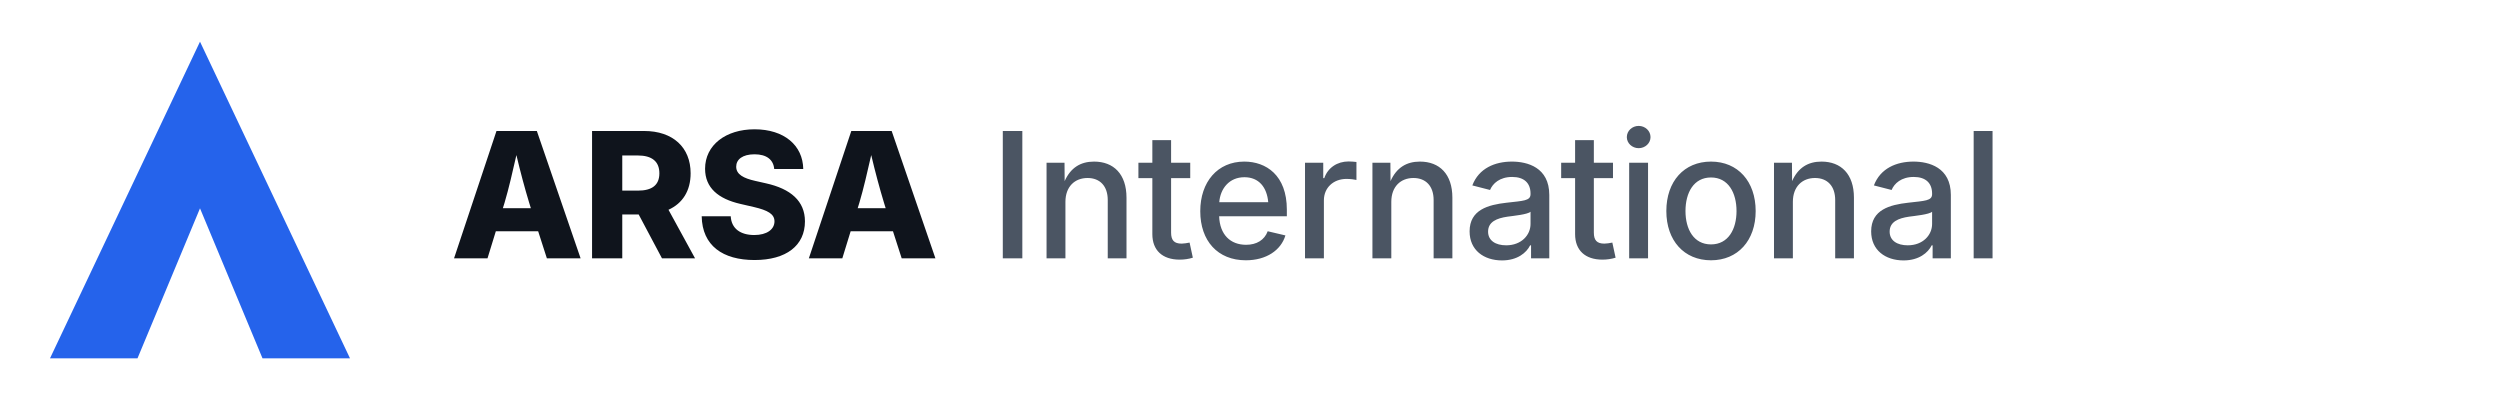
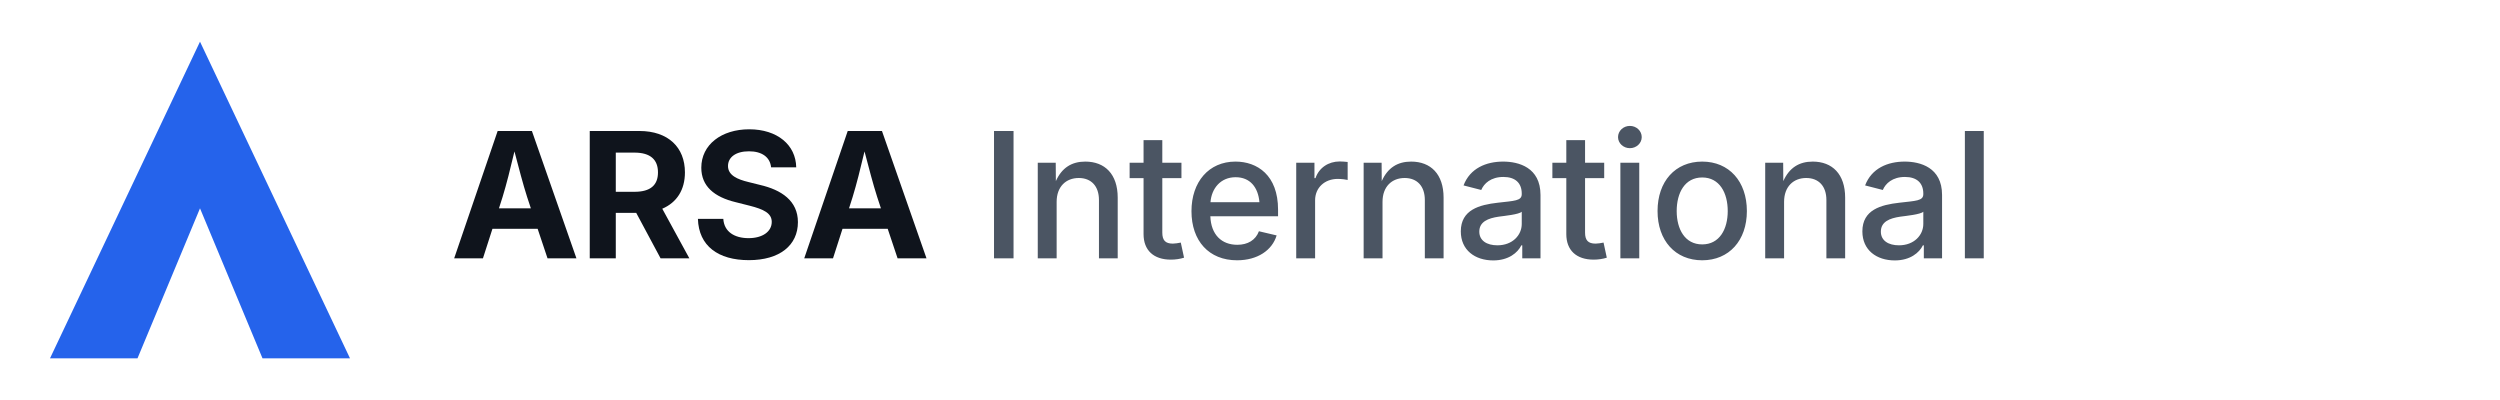
<svg xmlns="http://www.w3.org/2000/svg" viewBox="0 0 300 48" fill="none" role="img" aria-label="ARSA International">
  <path d="M24 5 L42 43 H31.5 L24 25 L16.5 43 H6 Z" fill="#2563eb" />
-   <text x="54" y="31" font-family="Manrope, Inter, Arial, sans-serif" font-size="21" letter-spacing="-0.3" fill="#0f141c">
-     <tspan font-weight="800">ARSA</tspan>
+   <text x="54" y="31" font-family="Golos Text, Manrope, Inter, Arial, sans-serif" font-size="21" letter-spacing="-0.3" fill="#0f141c">
+     <tspan font-weight="700">ARSA</tspan>
    <tspan font-weight="500" fill="#4b5563"> International</tspan>
  </text>
</svg>
